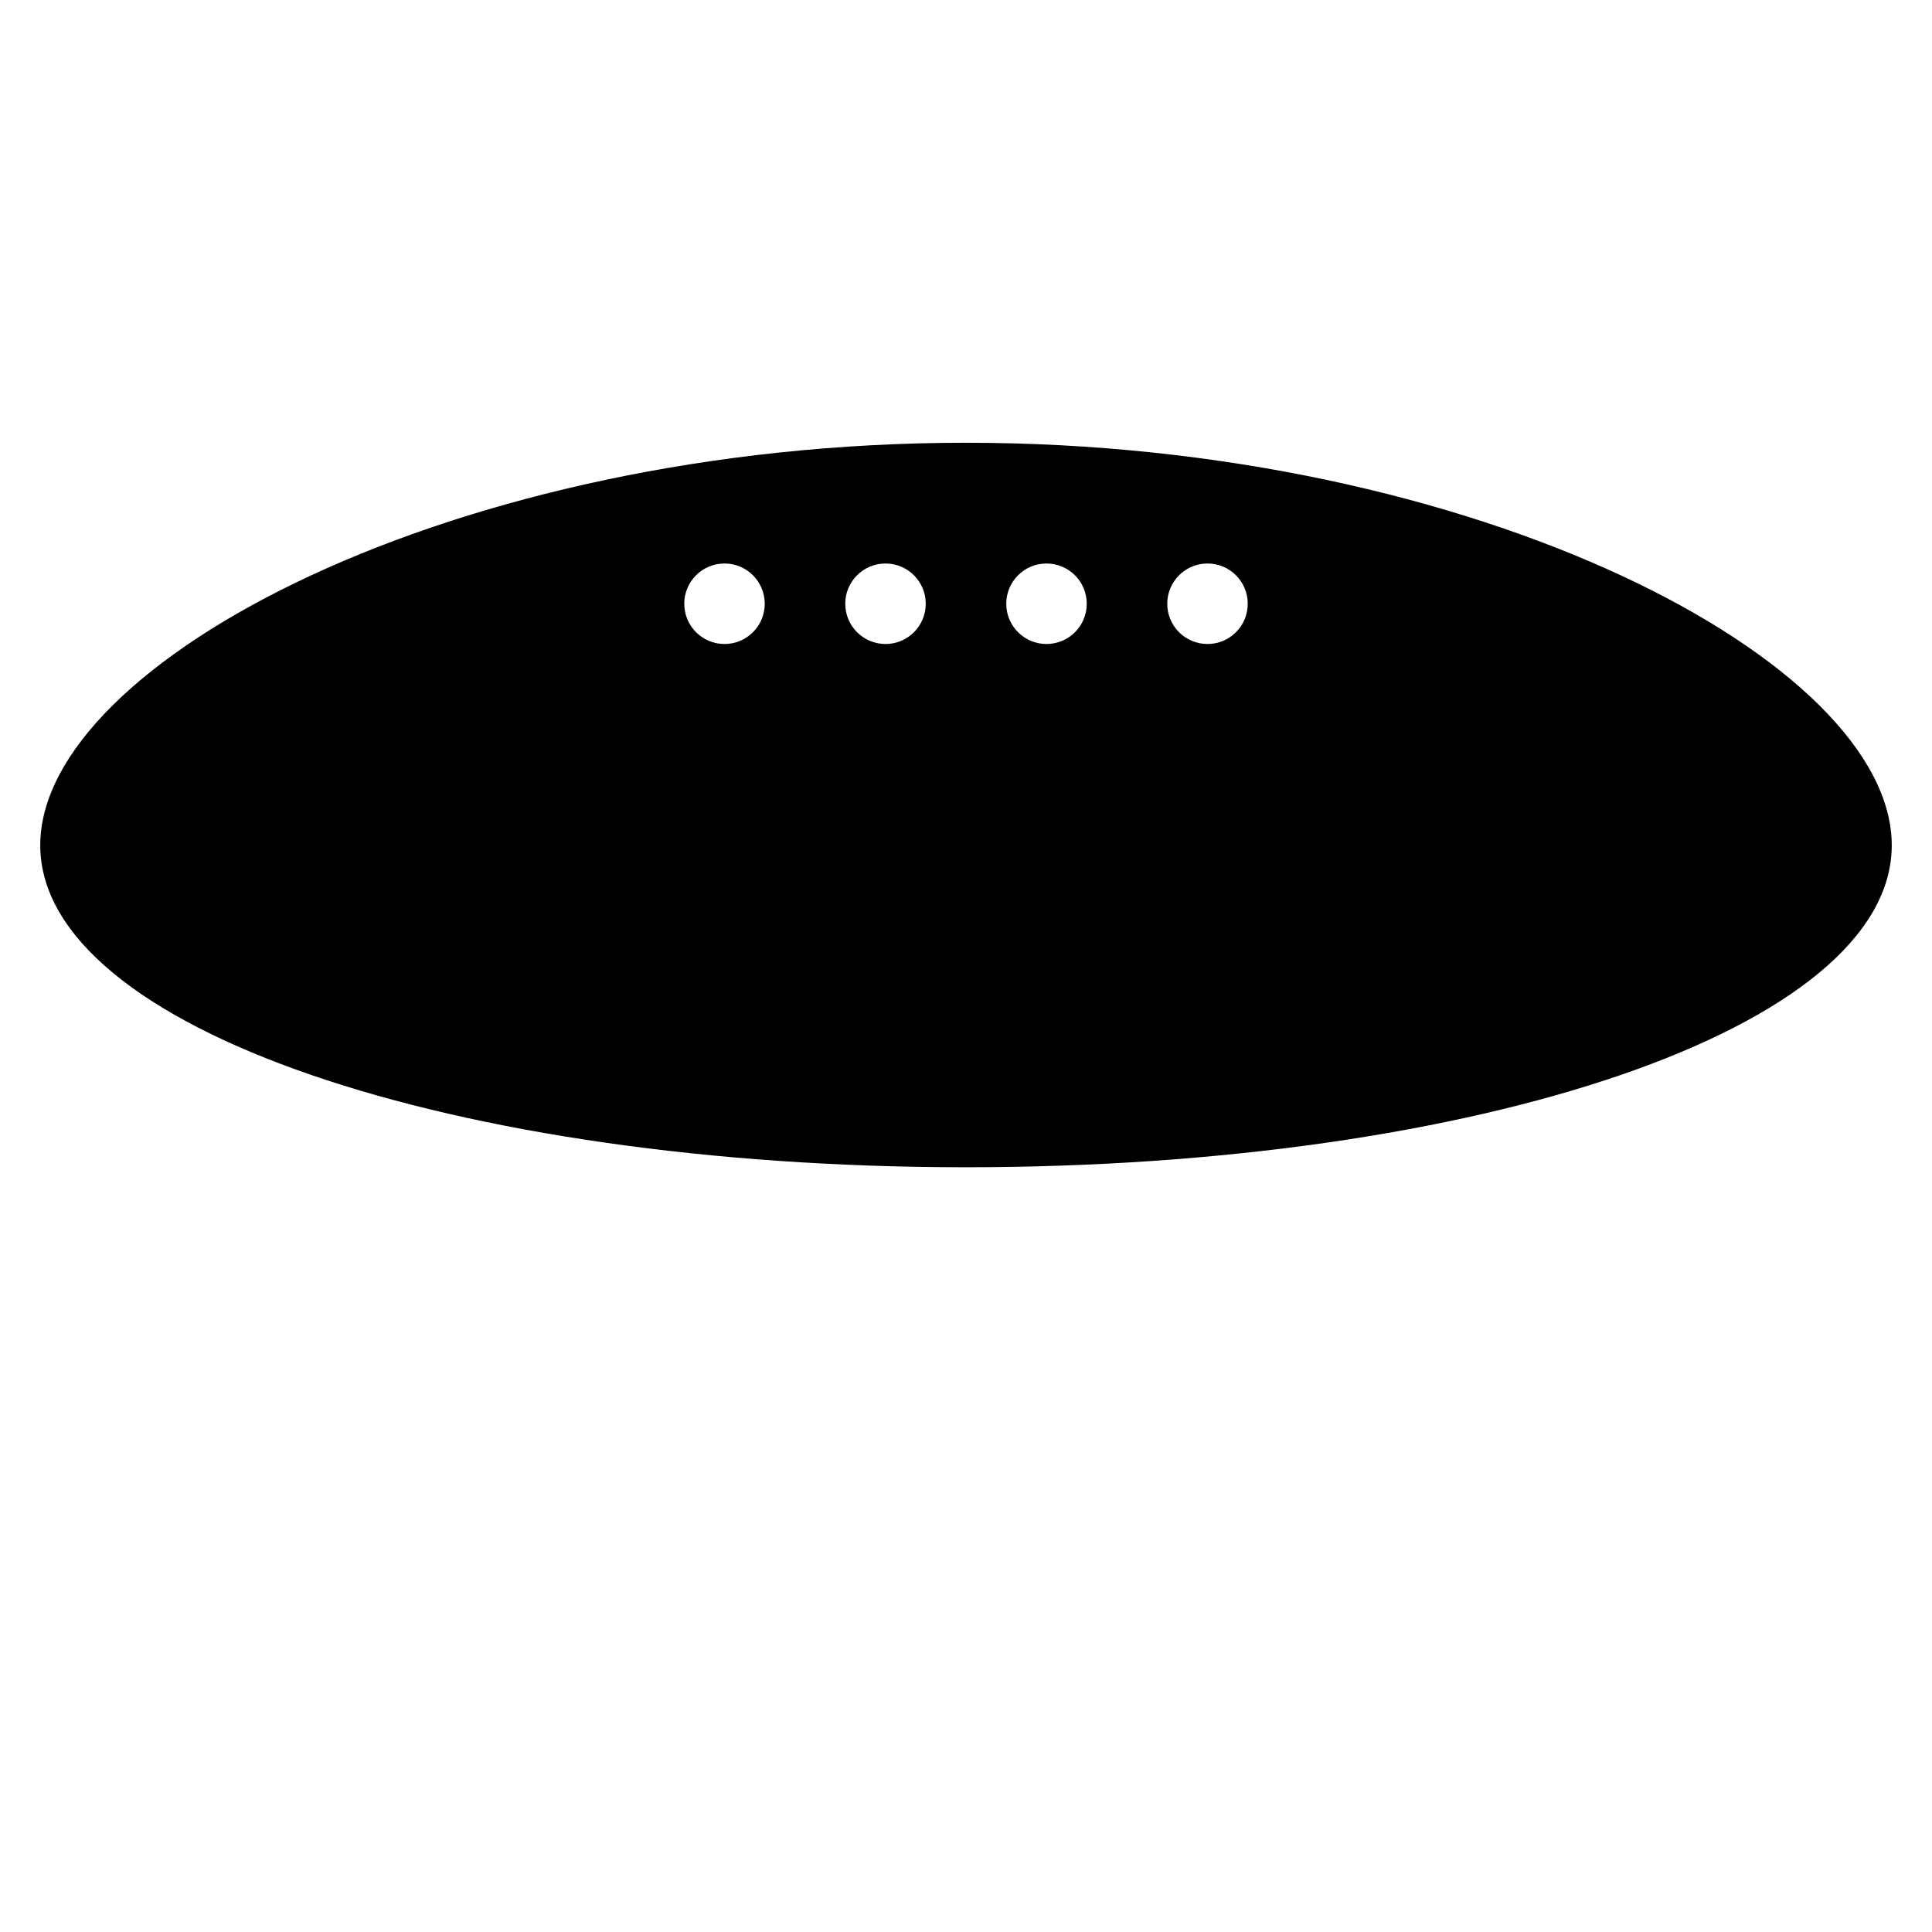
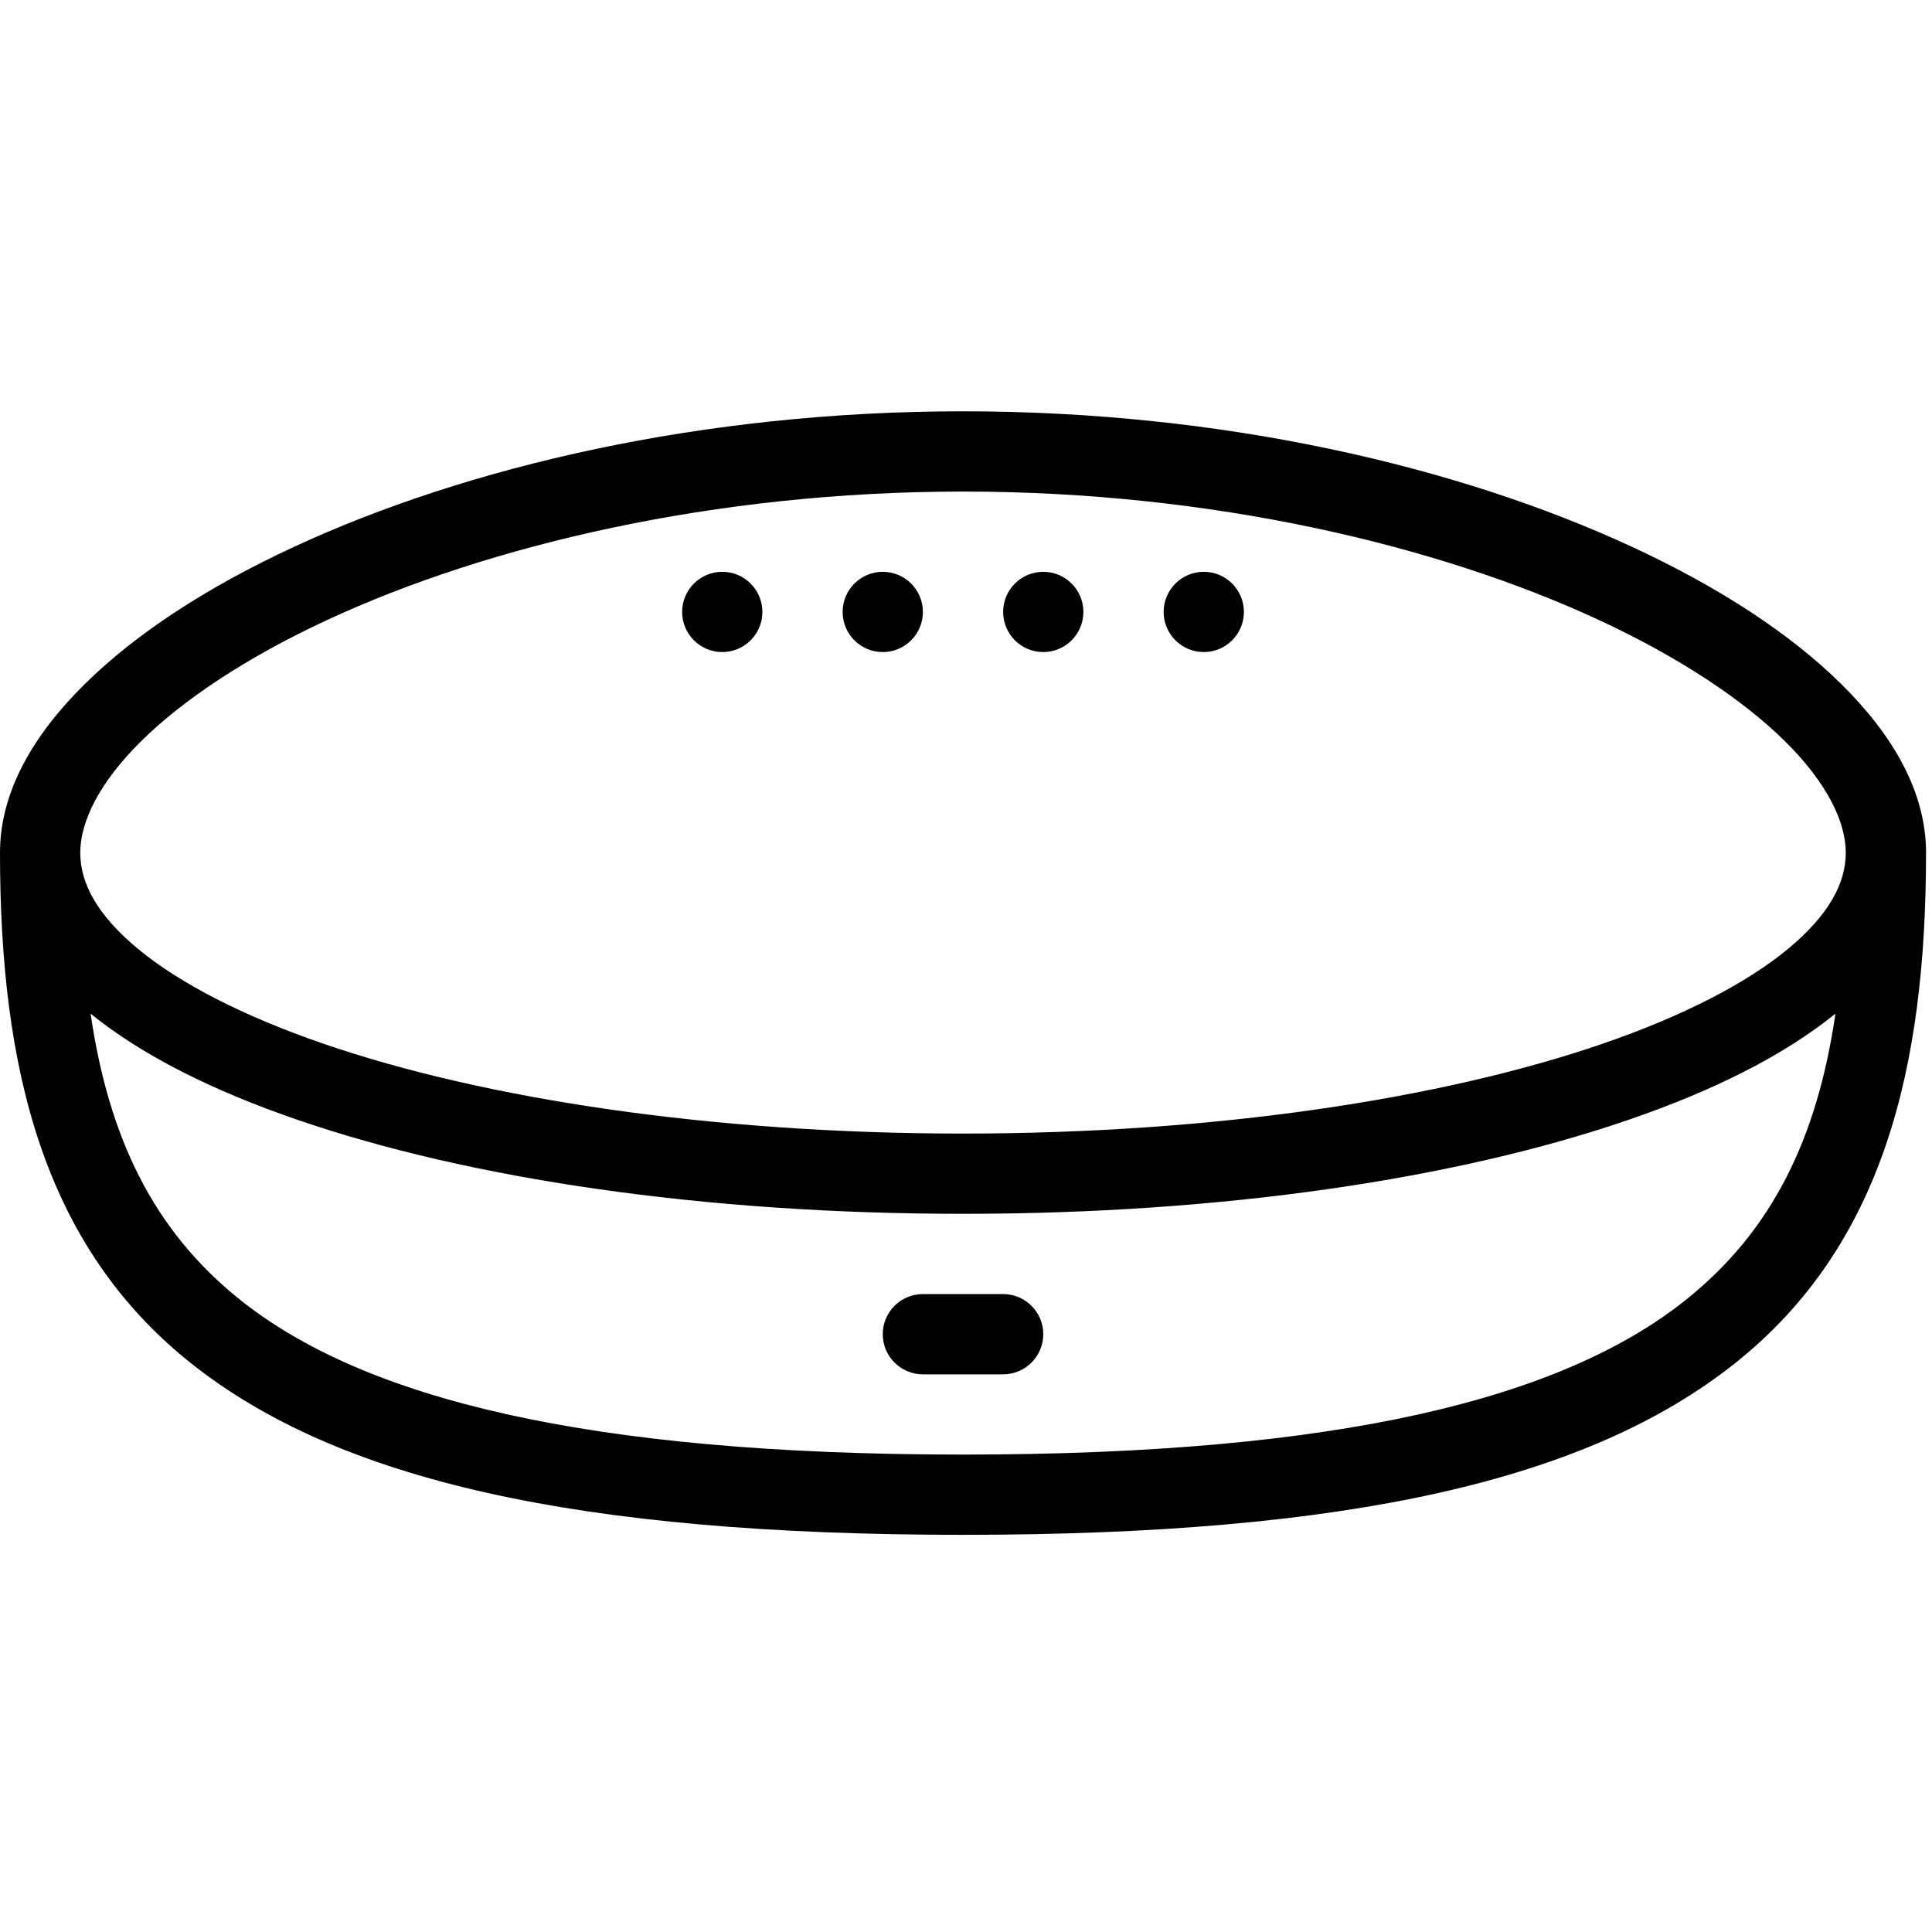
- <svg xmlns="http://www.w3.org/2000/svg" viewBox="0 0 24 24">
-   <path d="m23.5 10.5c0 2.278-5.149 4-11.5 4s-11.5-1.722-11.5-4 5.149-5 11.5-5 11.5 2.722 11.5 5z m23.5 10.5c0 5.247-2 8-11.5 8s-11.5-2.753-11.5-8 m11.5 16.5h1 M 8.5, 7.5 a 0.5,0.5 0 1,0 1.0,0 a 0.5,0.5 0 1,0 -1.0,0 M 10.5, 7.5 a 0.5,0.5 0 1,0 1.0,0 a 0.5,0.5 0 1,0 -1.0,0 M 12.5, 7.5 a 0.5,0.5 0 1,0 1.0,0 a 0.5,0.5 0 1,0 -1.0,0 M 14.5, 7.5 a 0.5,0.5 0 1,0 1.0,0 a 0.5,0.5 0 1,0 -1.0,0 " />
+ <svg xmlns="http://www.w3.org/2000/svg" viewBox="0 0 512 512">
+   <path d="M 255.21,109 C 186.153,109 123.721,123.674 77.801,144.972 54.841,155.621 35.987,167.911 22.389,181.359 8.791,194.808 0,209.853 0,225.971 c 0,57.143 11.443,104.096 50.552,135.248 39.109,31.152 102.61,45.526 204.658,45.526 102.048,0 165.549,-14.374 204.658,-45.526 39.109,-31.152 50.552,-78.105 50.552,-135.248 0,-16.118 -8.791,-31.163 -22.389,-44.612 C 474.433,167.911 455.579,155.621 432.619,144.972 386.699,123.674 324.267,109 255.21,109 Z m 0,21.267 c 66.019,0 125.88,14.262 168.478,34.02 21.299,9.879 38.234,21.16 49.389,32.192 11.155,11.032 16.075,21.385 16.075,29.492 0,8.107 -4.487,16.536 -15.369,25.546 -10.882,9.01 -27.772,17.76 -49.098,25.089 -42.653,14.659 -102.898,23.801 -169.475,23.801 -66.577,0 -126.822,-9.142 -169.475,-23.801 -21.326,-7.329 -38.216,-16.079 -49.098,-25.089 -10.882,-9.01 -15.369,-17.439 -15.369,-25.546 0,-8.107 4.921,-18.46 16.075,-29.492 C 48.497,185.447 65.432,174.166 86.732,164.287 129.33,144.529 189.191,130.268 255.21,130.268 Z m -63.803,21.268 a 10.634,10.634 0 0 0 -10.634,10.634 10.634,10.634 0 0 0 10.634,10.634 10.634,10.634 0 0 0 10.634,-10.634 10.634,10.634 0 0 0 -10.634,-10.634 z m 42.535,0 a 10.634,10.634 0 0 0 -10.634,10.634 10.634,10.634 0 0 0 10.634,10.634 10.634,10.634 0 0 0 10.634,-10.634 10.634,10.634 0 0 0 -10.634,-10.634 z m 42.535,0 a 10.634,10.634 0 0 0 -10.634,10.634 10.634,10.634 0 0 0 10.634,10.634 10.634,10.634 0 0 0 10.634,-10.634 10.634,10.634 0 0 0 -10.634,-10.634 z m 42.535,0 a 10.634,10.634 0 0 0 -10.634,10.634 10.634,10.634 0 0 0 10.634,10.634 10.634,10.634 0 0 0 10.634,-10.634 10.634,10.634 0 0 0 -10.634,-10.634 z M 24.009,268.631 c 13.783,11.145 32.362,20.414 54.789,28.121 45.866,15.763 107.913,24.923 176.412,24.923 68.499,0 130.546,-9.16 176.412,-24.923 22.427,-7.708 41.006,-16.977 54.789,-28.121 -4.763,32.508 -16.4,57.331 -39.752,75.932 -32.669,26.022 -91.456,40.915 -191.449,40.915 -99.993,0 -158.78,-14.893 -191.449,-40.915 C 40.409,325.962 28.772,301.139 24.009,268.631 Z m 220.567,74.312 a 10.634,10.634 0 0 0 -10.634,10.634 10.634,10.634 0 0 0 10.634,10.634 h 21.267 a 10.634,10.634 0 0 0 10.634,-10.634 10.634,10.634 0 0 0 -10.634,-10.634 z " />
</svg>
